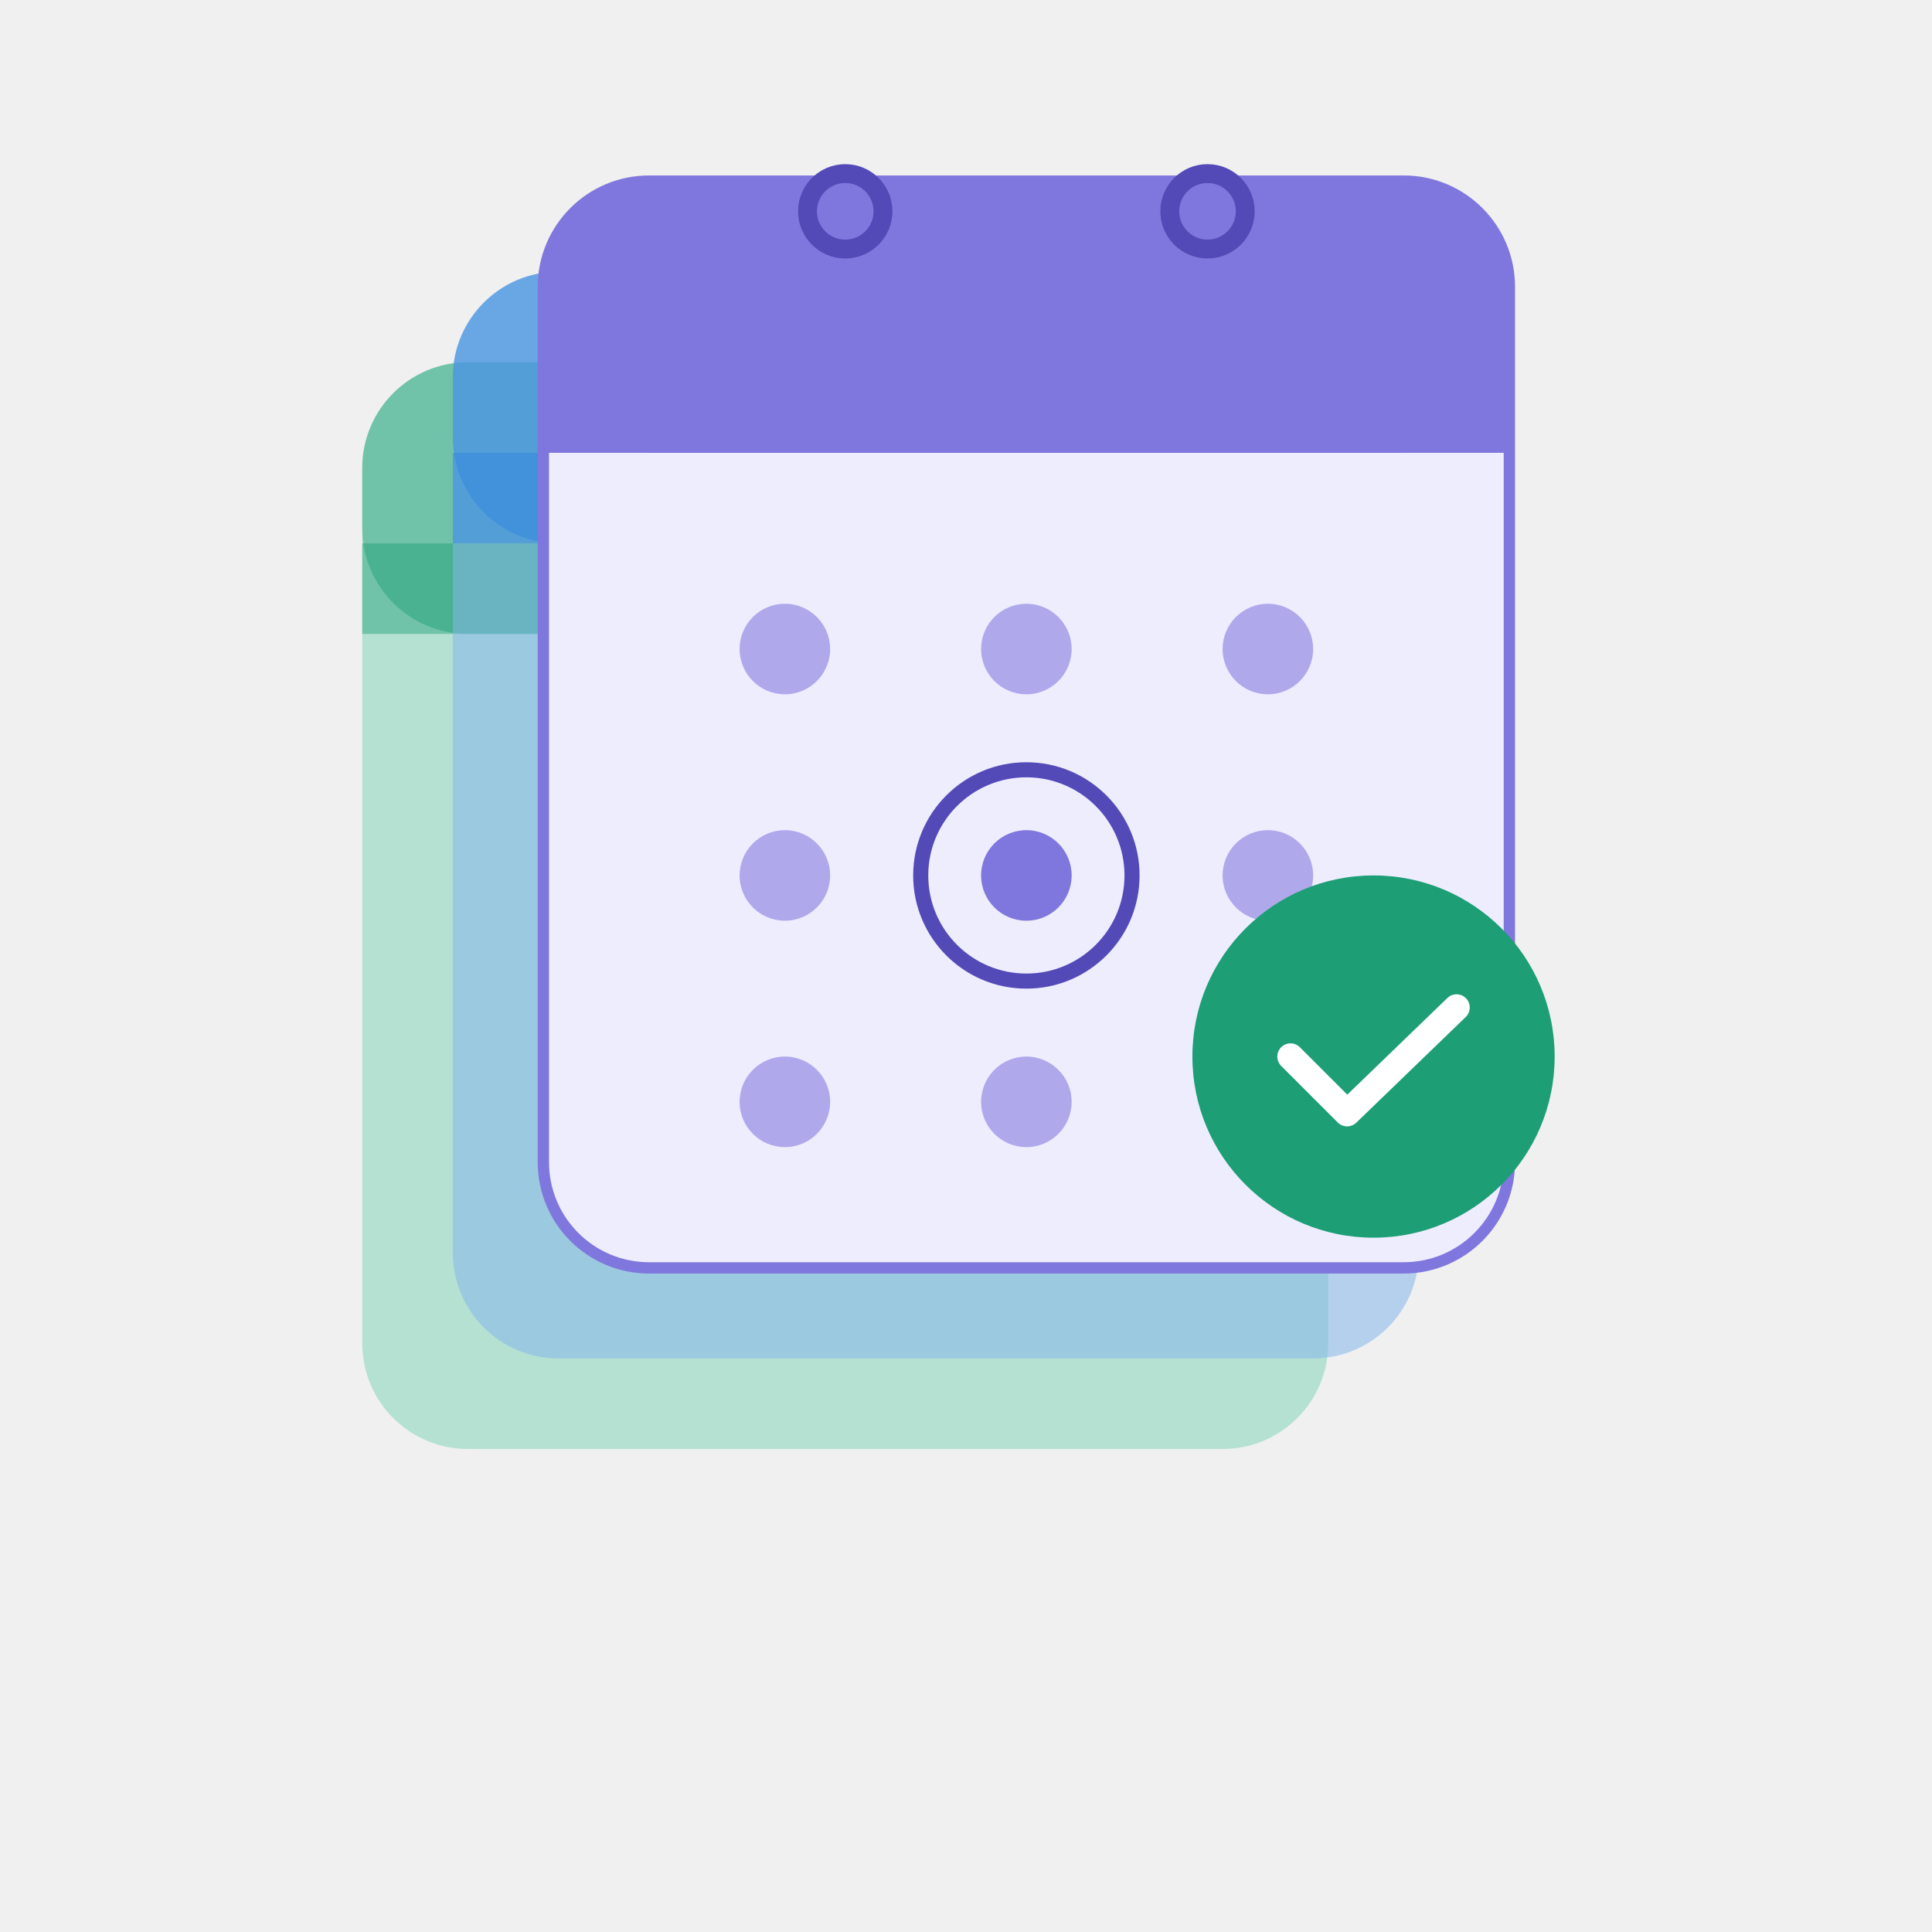
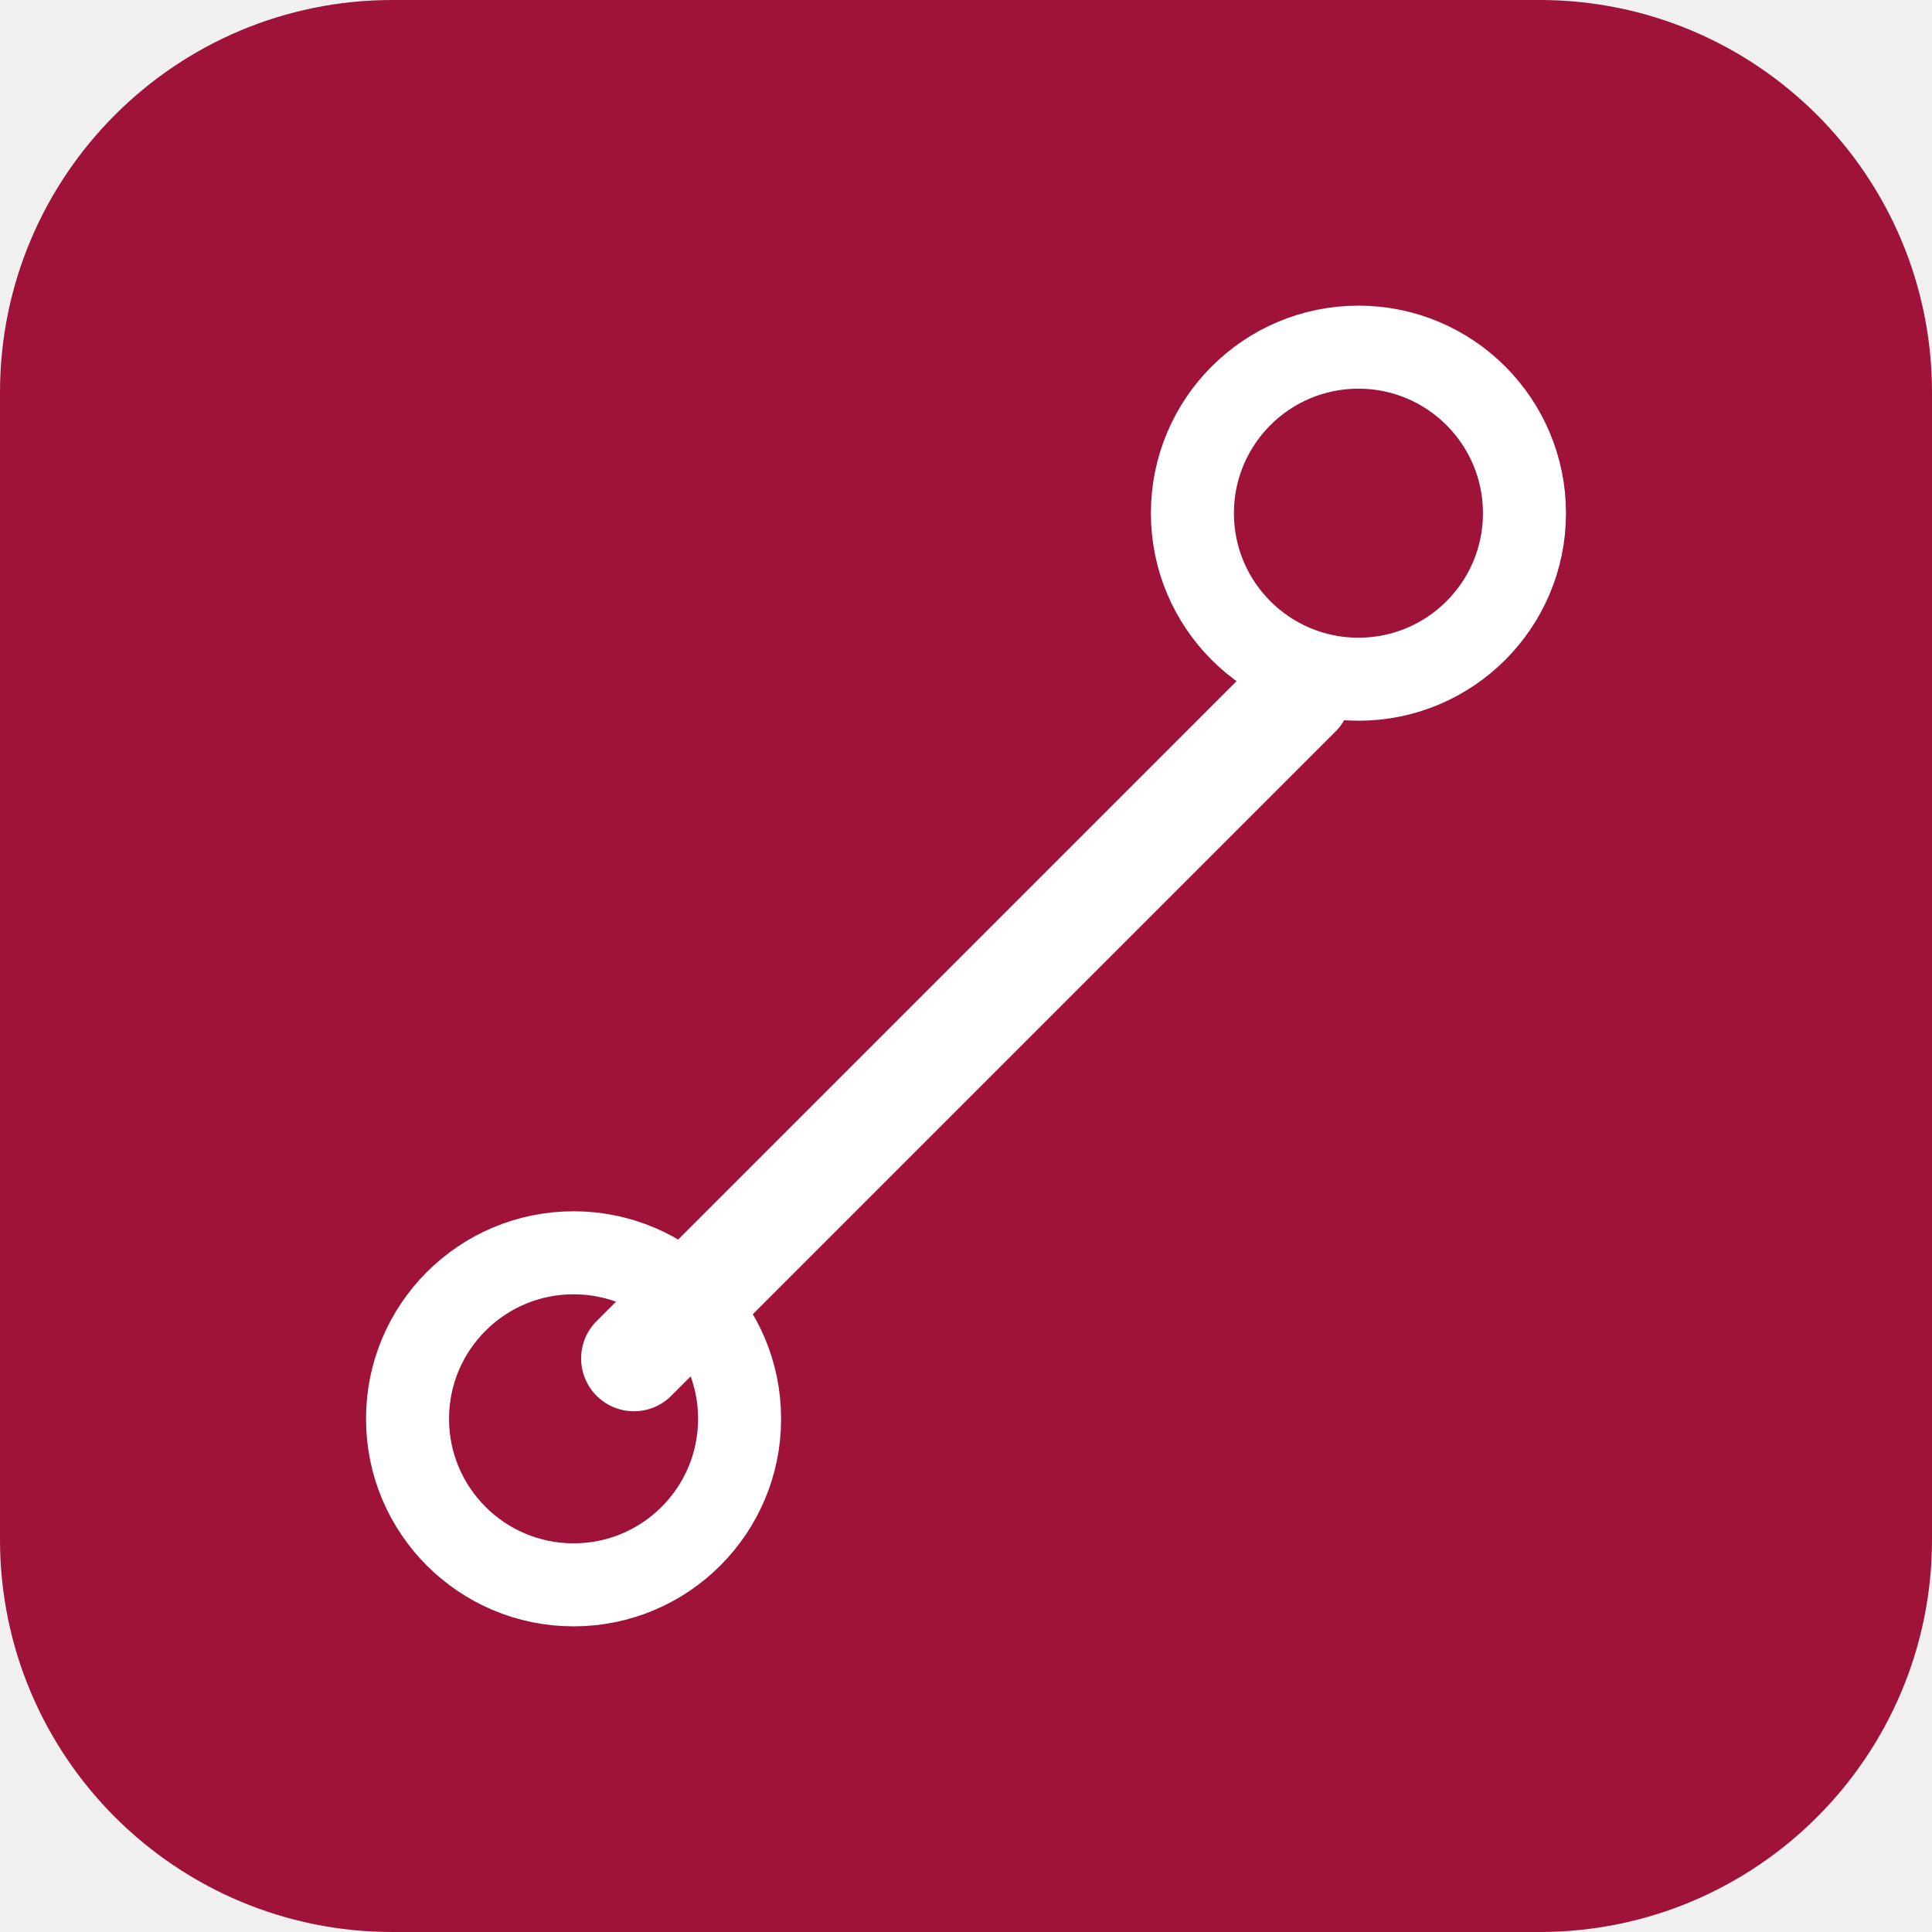
- <svg xmlns="http://www.w3.org/2000/svg" width="256" height="256" viewBox="0 0 256 256">
-   <g transform="translate(48, 48)">
-     <rect x="0" y="0" width="128" height="144" rx="14" fill="#5DCAA5" opacity="0.4" />
-     <rect x="0" y="0" width="128" height="36" rx="14" fill="#1D9E75" opacity="0.45" />
-     <rect x="0" y="24" width="128" height="12" fill="#1D9E75" opacity="0.45" />
-   </g>
-   <g transform="translate(60, 36)">
-     <rect x="0" y="0" width="128" height="144" rx="14" fill="#85B7EB" opacity="0.55" />
-     <rect x="0" y="0" width="128" height="36" rx="14" fill="#378ADD" opacity="0.6" />
-     <rect x="0" y="24" width="128" height="12" fill="#378ADD" opacity="0.6" />
-   </g>
-   <g transform="translate(72, 24)">
-     <rect x="0" y="0" width="128" height="144" rx="14" fill="#EEEDFE" stroke="#7F77DD" stroke-width="1.5" />
-     <rect x="0" y="0" width="128" height="36" rx="14" fill="#7F77DD" />
-     <rect x="0" y="24" width="128" height="12" fill="#7F77DD" />
-     <circle cx="40" cy="4" r="5" fill="none" stroke="#534AB7" stroke-width="2.5" />
-     <circle cx="88" cy="4" r="5" fill="none" stroke="#534AB7" stroke-width="2.5" />
-     <circle cx="32" cy="62" r="6" fill="#AFA9EC" />
-     <circle cx="64" cy="62" r="6" fill="#AFA9EC" />
-     <circle cx="96" cy="62" r="6" fill="#AFA9EC" />
-     <circle cx="32" cy="92" r="6" fill="#AFA9EC" />
-     <circle cx="64" cy="92" r="6" fill="#7F77DD" />
-     <circle cx="96" cy="92" r="6" fill="#AFA9EC" />
-     <circle cx="32" cy="122" r="6" fill="#AFA9EC" />
-     <circle cx="64" cy="122" r="6" fill="#AFA9EC" />
-     <circle cx="96" cy="122" r="6" fill="#AFA9EC" />
-     <circle cx="64" cy="92" r="14" fill="none" stroke="#534AB7" stroke-width="2" />
-   </g>
-   <g transform="translate(182, 140)">
-     <circle cx="0" cy="0" r="24" fill="#1D9E75" />
-     <path d="M-11 0L-3.5 7.5L11 -6.5" fill="none" stroke="#fff" stroke-width="3.5" stroke-linecap="round" stroke-linejoin="round" />
-   </g>
+ <svg xmlns="http://www.w3.org/2000/svg" viewBox="0 0 256 256">
+   <rect width="256" height="256" rx="52" fill="#9f1239" />
+   <path d="M84 180L172 92" stroke="#fff" stroke-width="14" stroke-linecap="round" />
+   <circle cx="76" cy="188" r="22" fill="none" stroke="#fff" stroke-width="11" />
+   <circle cx="180" cy="68" r="22" fill="none" stroke="#fff" stroke-width="11" />
</svg>
